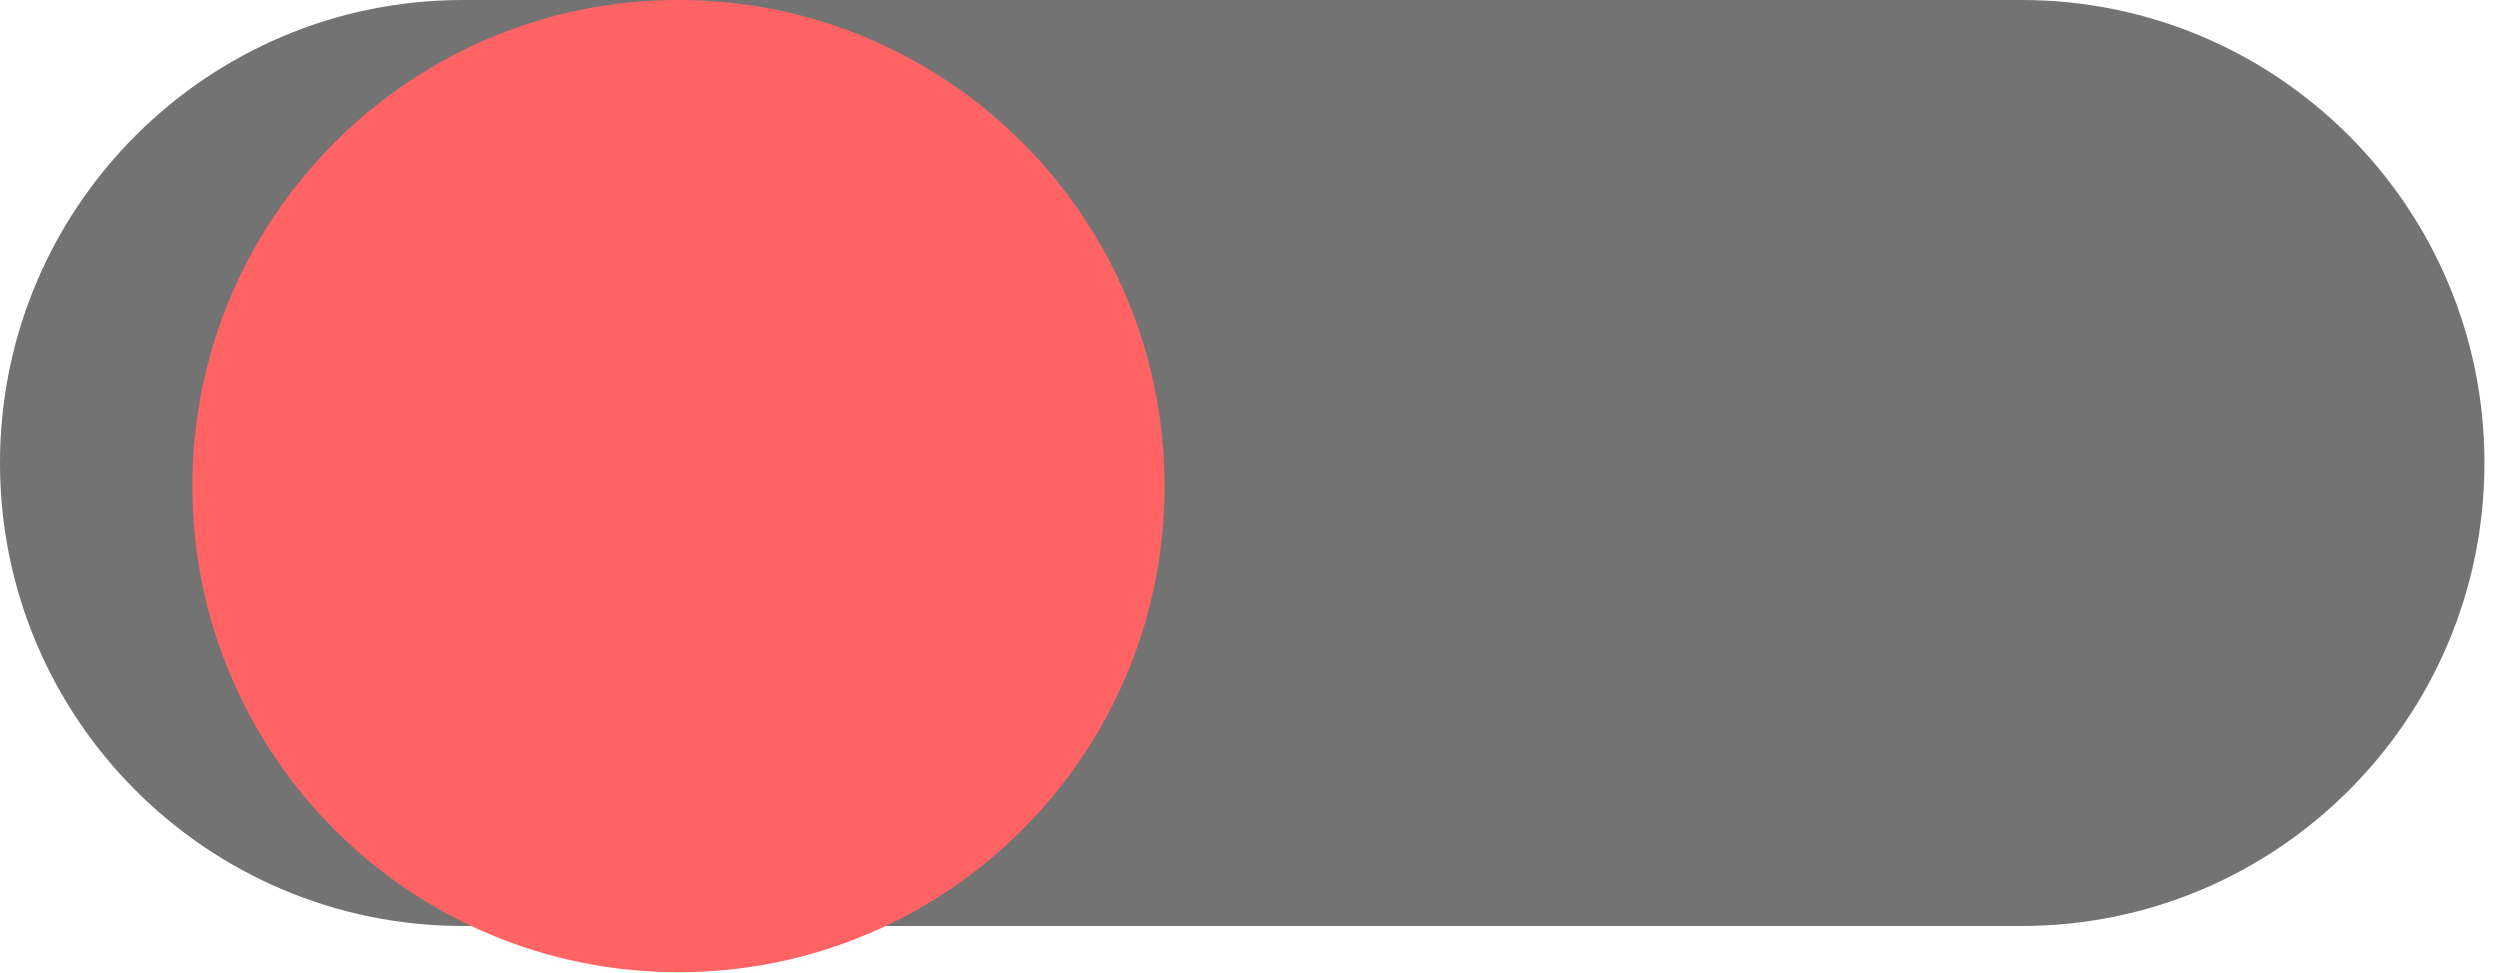
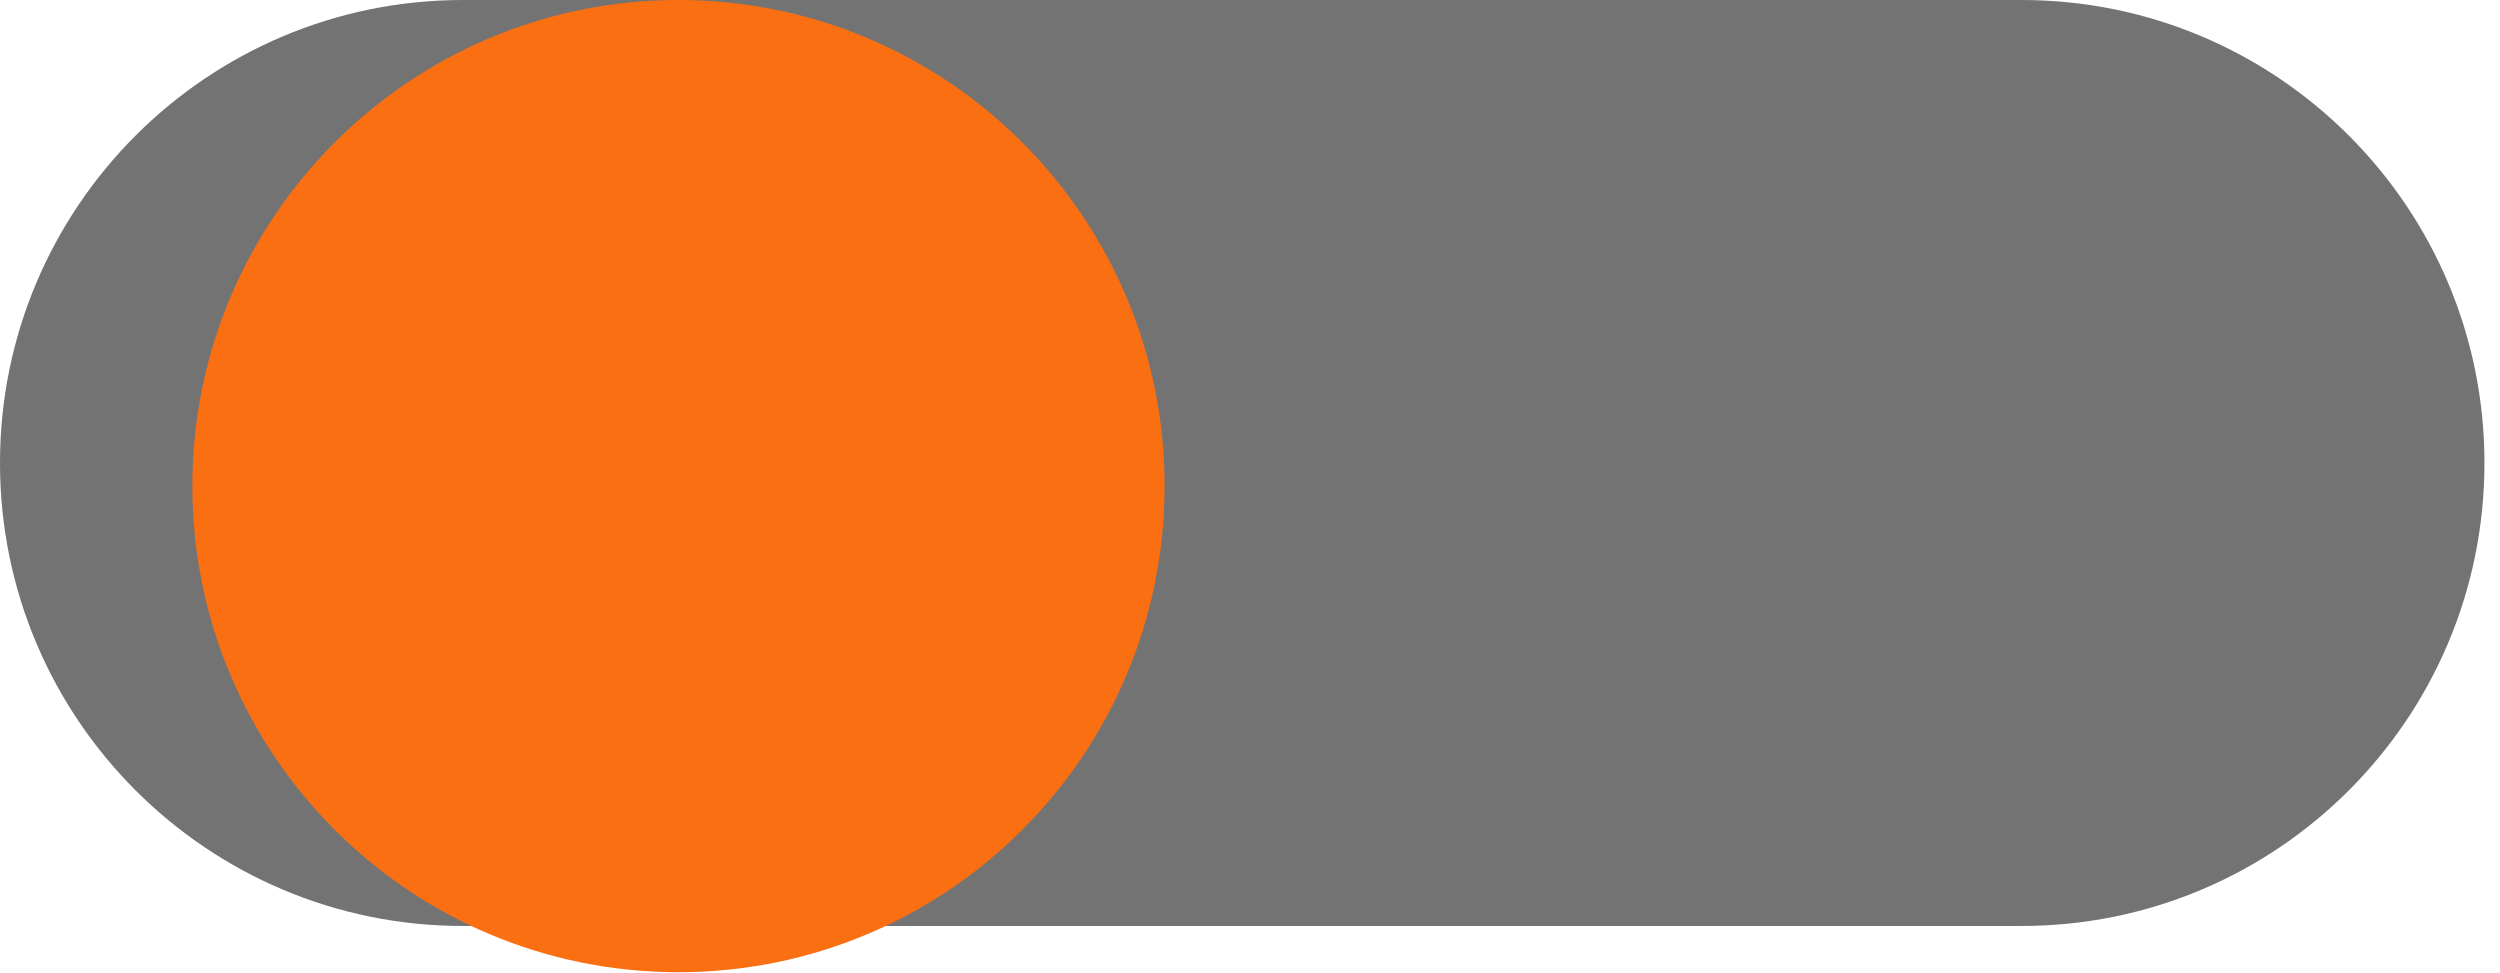
<svg xmlns="http://www.w3.org/2000/svg" width="18px" height="7px" viewBox="0 0 18 7" version="1.1">
  <defs />
  <g id="Page-1" stroke="none" stroke-width="1" fill="none" fill-rule="evenodd">
    <g id="Second-page-Mobile" transform="translate(-123, -93)">
      <g id="字体转换-copy-4" transform="translate(85, 85)">
        <g id="Group" transform="translate(38, 8)">
          <rect id="Rectangle-2" fill="#747374" x="0" y="0" width="17.888" height="6.667" rx="3.333" />
-           <circle id="Oval" fill="#FF6363" cx="4.885" cy="3.5" r="3.5" />
+           <circle id="Oval" fill="#f96f12" cx="4.885" cy="3.5" r="3.5" />
        </g>
      </g>
    </g>
  </g>
</svg>
